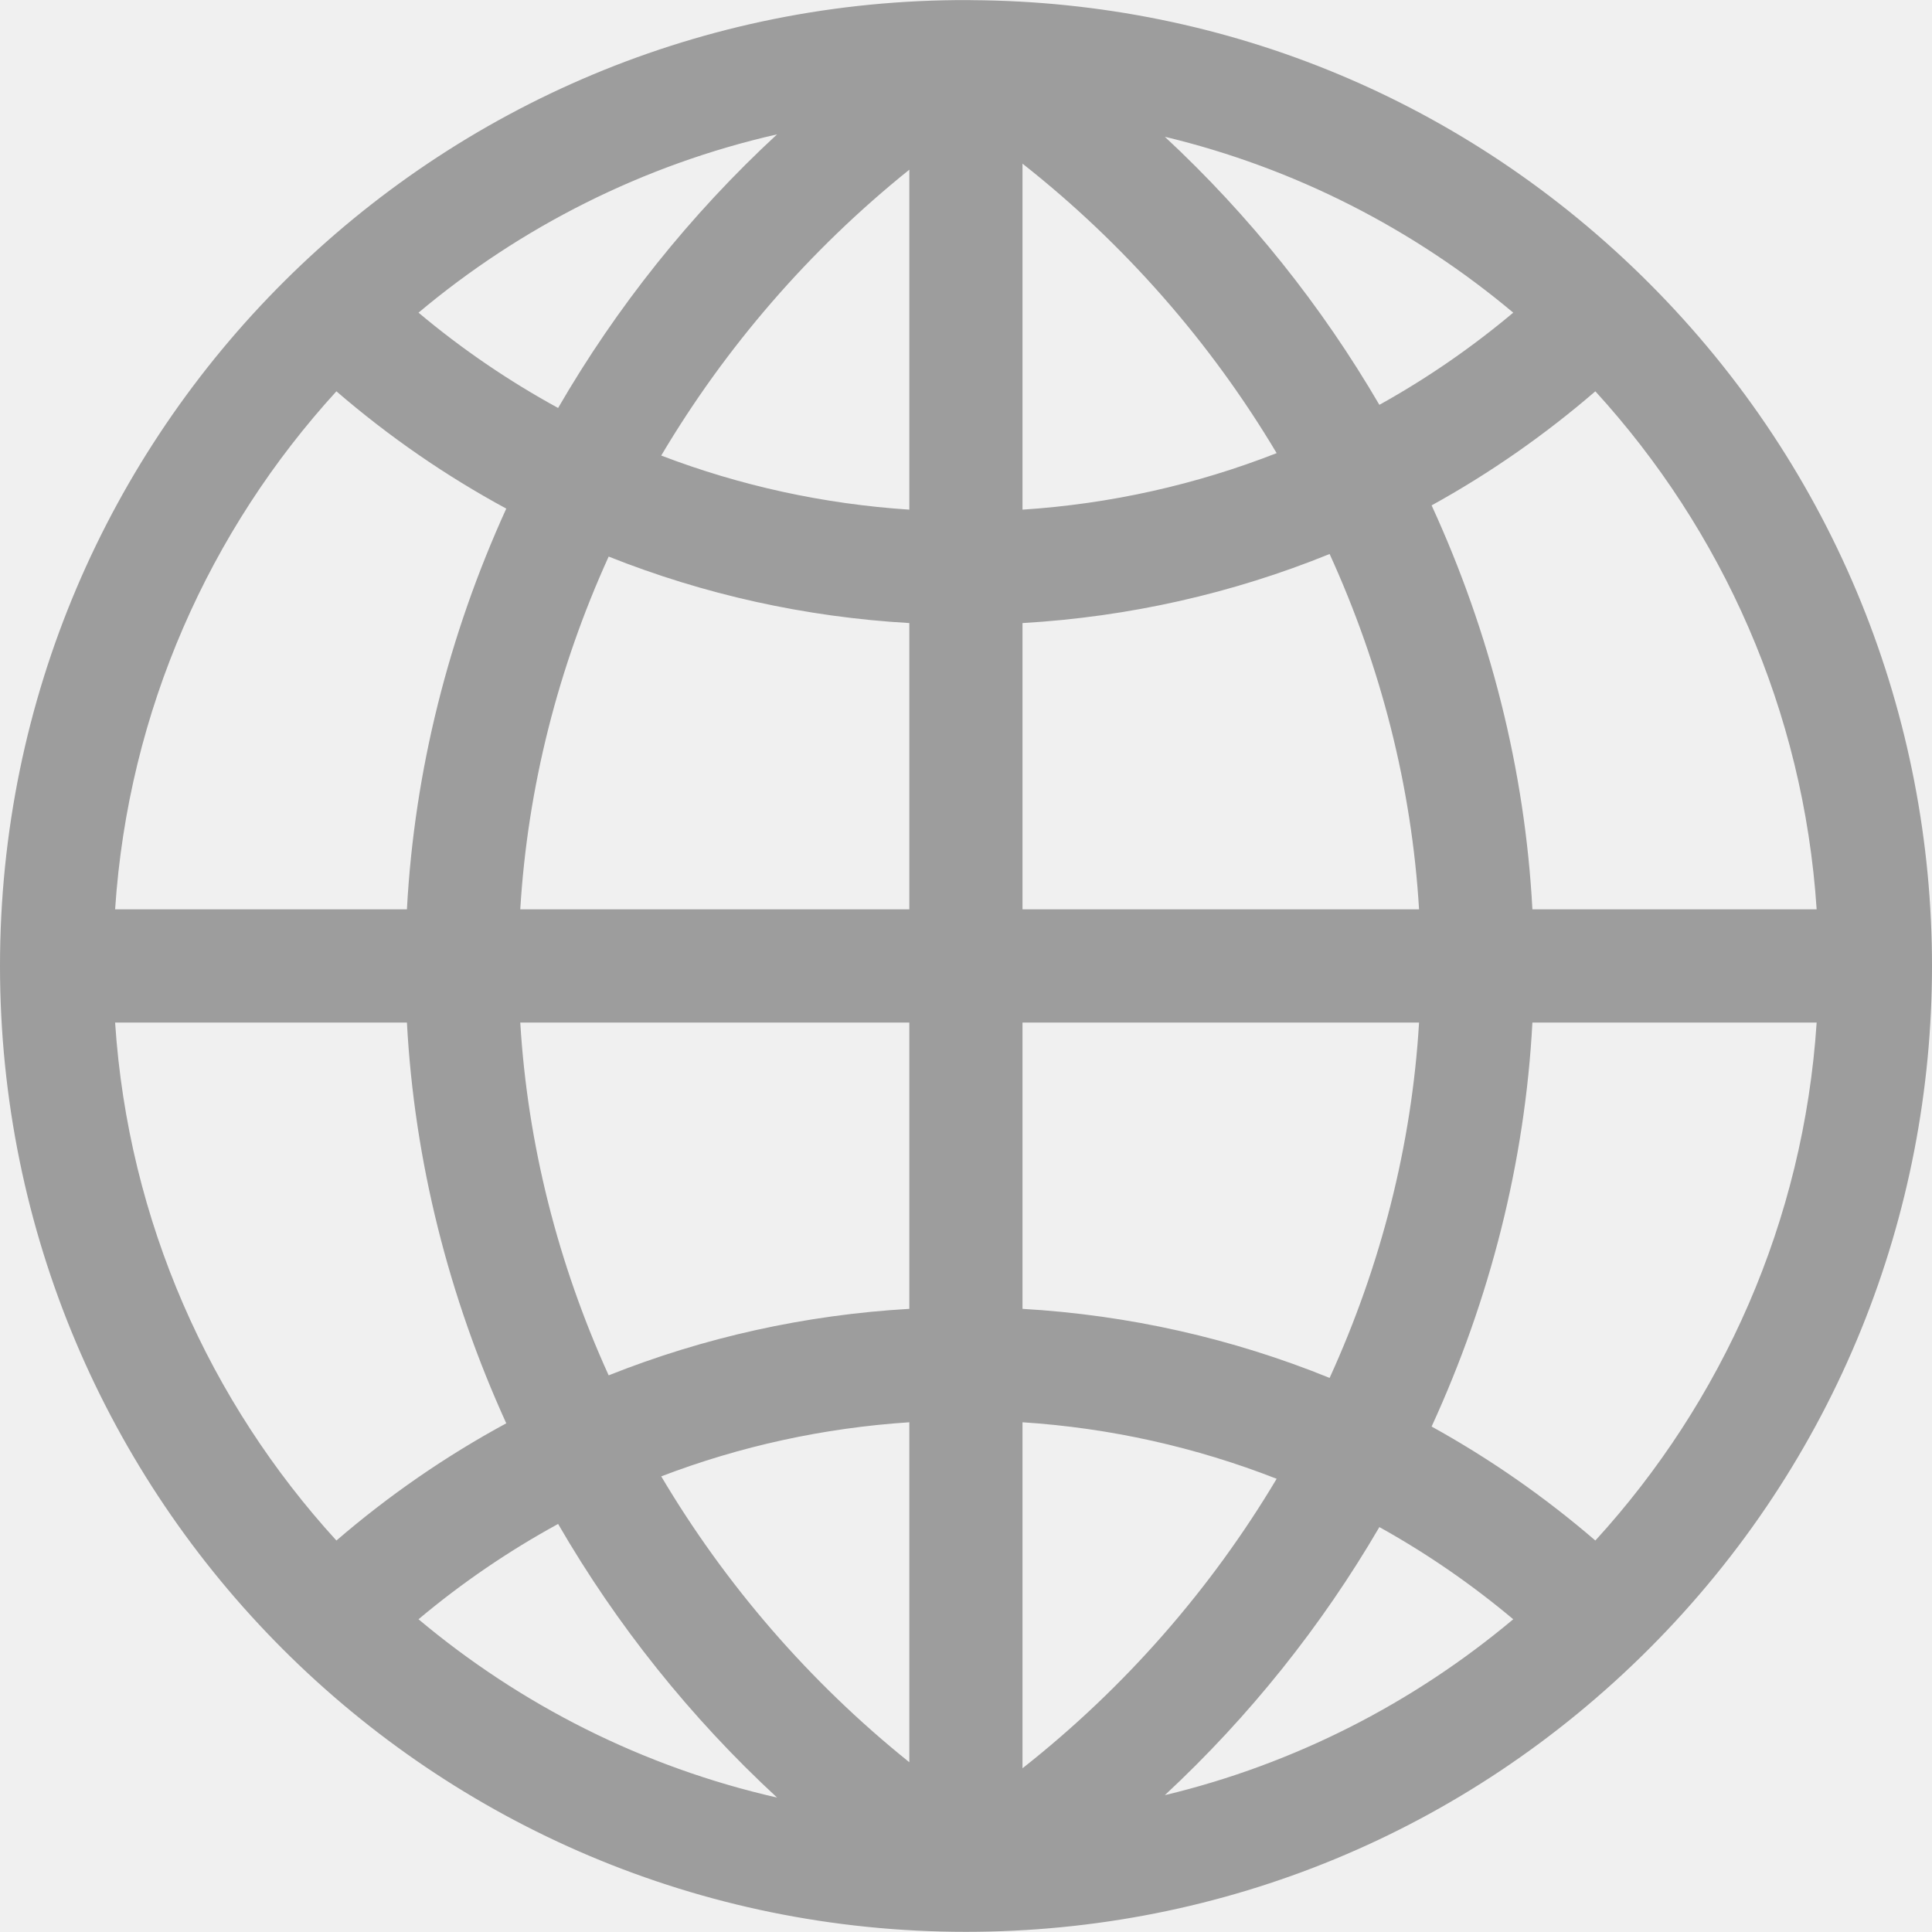
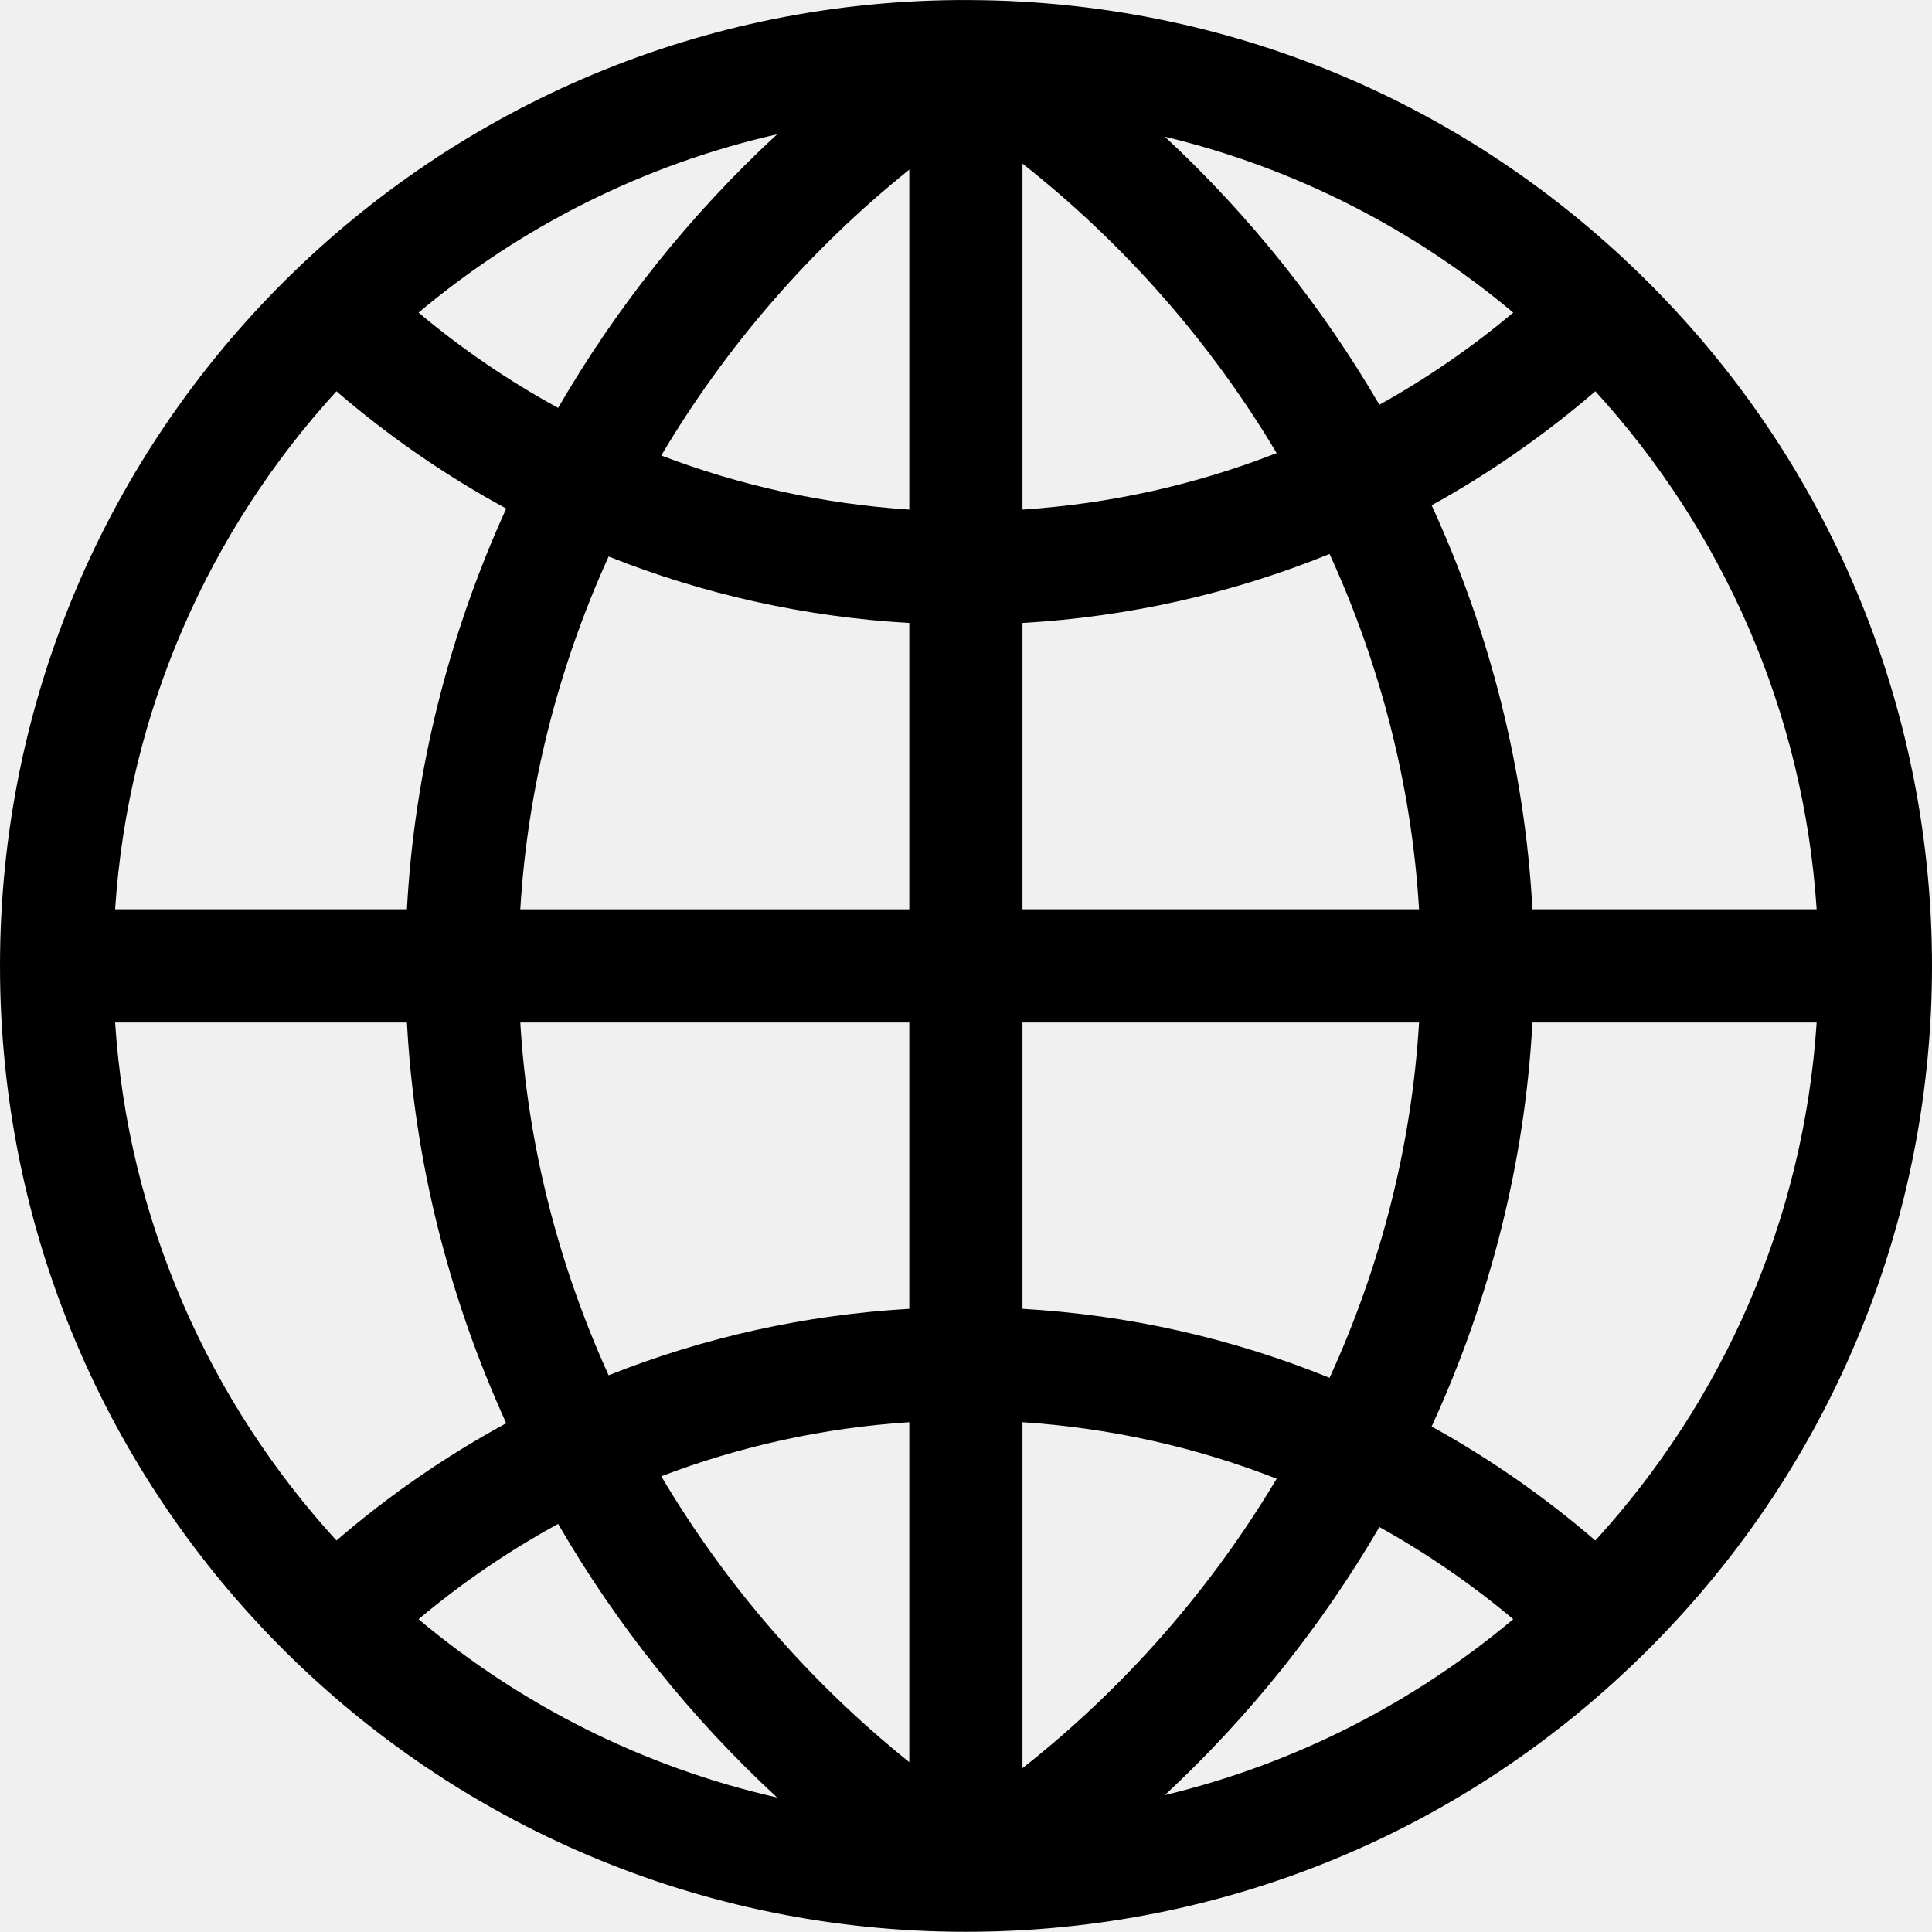
- <svg xmlns="http://www.w3.org/2000/svg" width="24" height="24" viewBox="0 0 24 24" fill="none">
+ <svg xmlns="http://www.w3.org/2000/svg" width="512" height="512" viewBox="0 0 512 512" fill="none">
  <g clip-path="url(#clip0)">
-     <path d="M20.483 3.515C18.234 1.266 15.249 0.02 12.071 0.002C12.058 0.001 12.046 0.001 12.034 0.001C5.416 -0.025 0 5.333 0 11.999C0 18.631 5.366 23.998 11.999 23.998C15.195 23.998 18.212 22.754 20.483 20.484C25.172 15.795 25.173 8.205 20.483 3.515V3.515ZM12.702 21.966V17.668C13.795 17.739 14.857 17.978 15.859 18.37C15.046 19.734 13.978 20.961 12.702 21.966V21.966ZM12.702 16.259V12.703H17.628C17.537 14.229 17.152 15.725 16.517 17.117C15.311 16.627 14.025 16.336 12.702 16.259V16.259ZM12.702 11.296V7.74C14.025 7.663 15.311 7.372 16.517 6.882C17.152 8.274 17.537 9.77 17.628 11.296H12.702ZM12.702 6.331V2.033C13.978 3.038 15.046 4.265 15.859 5.629C14.857 6.021 13.795 6.26 12.702 6.331ZM14.47 1.699C16.088 2.087 17.562 2.847 18.798 3.884C18.277 4.321 17.721 4.704 17.135 5.029C16.421 3.805 15.524 2.679 14.47 1.699V1.699ZM11.296 2.108V6.331C10.23 6.261 9.194 6.034 8.214 5.659C9.01 4.317 10.052 3.107 11.296 2.108V2.108ZM6.933 5.068C6.322 4.734 5.741 4.339 5.199 3.884C6.467 2.82 7.986 2.048 9.653 1.669C8.574 2.666 7.658 3.816 6.933 5.068V5.068ZM11.296 7.74V11.296H6.463C6.554 9.782 6.933 8.296 7.561 6.914C8.743 7.385 10.001 7.665 11.296 7.74ZM11.296 12.703V16.259C10.001 16.334 8.743 16.614 7.561 17.085C6.933 15.703 6.554 14.217 6.463 12.703H11.296ZM11.296 17.668V21.891C10.052 20.892 9.01 19.682 8.214 18.34C9.194 17.965 10.23 17.738 11.296 17.668ZM9.653 22.33C7.986 21.951 6.467 21.179 5.199 20.115C5.741 19.66 6.322 19.265 6.933 18.931C7.658 20.183 8.574 21.333 9.653 22.33ZM17.135 18.97C17.721 19.295 18.277 19.678 18.798 20.115C17.562 21.152 16.088 21.912 14.47 22.3C15.524 21.32 16.421 20.194 17.135 18.97ZM17.784 17.721C18.509 16.142 18.944 14.439 19.036 12.703H22.567C22.405 15.173 21.392 17.415 19.818 19.137C19.185 18.592 18.504 18.119 17.784 17.721V17.721ZM22.567 11.296H19.036C18.944 9.56 18.509 7.857 17.784 6.278C18.504 5.881 19.185 5.407 19.818 4.861C21.392 6.584 22.405 8.826 22.567 11.296V11.296ZM4.179 4.861C4.834 5.426 5.541 5.913 6.289 6.318C5.575 7.886 5.147 9.575 5.055 11.296H1.43C1.593 8.826 2.606 6.584 4.179 4.861V4.861ZM1.43 12.703H5.055C5.147 14.424 5.575 16.113 6.289 17.681C5.541 18.086 4.834 18.573 4.179 19.137C2.606 17.415 1.593 15.173 1.43 12.703V12.703Z" fill="#9D9D9D" />
+     <path d="M436.97 74.974C388.985 26.991 325.305 0.416 257.507 0.02C257.243 0.011 256.981 0.006 256.717 0.01C115.551 -0.542 0 113.75 0 255.972C0 397.437 114.482 511.943 255.971 511.943C324.17 511.943 388.534 485.405 436.97 436.972C537.002 336.937 537.016 175.021 436.97 74.974ZM270.969 468.589V376.9C294.287 378.425 316.957 383.505 338.332 391.868C320.98 420.973 298.191 447.142 270.969 468.589ZM270.969 346.85V270.971H376.064C374.125 303.529 365.92 335.456 352.352 365.14C326.638 354.69 299.207 348.48 270.969 346.85ZM270.969 240.974V165.095C299.207 163.465 326.638 157.255 352.353 146.805C365.92 176.487 374.125 208.416 376.065 240.974H270.969ZM270.969 135.046V43.356C298.191 64.804 320.98 90.973 338.332 120.078C316.957 128.441 294.287 133.52 270.969 135.046ZM308.696 36.224C343.211 44.505 374.667 60.726 401.023 82.843C389.916 92.165 378.039 100.326 365.551 107.268C350.318 81.155 331.175 57.131 308.696 36.224ZM240.973 44.954V135.046C218.248 133.559 196.136 128.702 175.242 120.716C192.214 92.075 214.442 66.258 240.973 44.954ZM147.909 108.1C134.866 100.98 122.476 92.542 110.919 82.843C137.958 60.154 170.363 43.663 205.933 35.591C182.919 56.867 163.372 81.399 147.909 108.1ZM240.973 165.096V240.975H137.884C139.811 208.663 147.906 176.972 161.291 147.481C186.514 157.52 213.355 163.501 240.973 165.096ZM240.973 270.971V346.85C213.355 348.445 186.514 354.426 161.292 364.465C147.907 334.973 139.812 303.282 137.885 270.971H240.973ZM240.973 376.9V466.991C214.442 445.688 192.214 419.871 175.242 391.23C196.136 383.244 218.248 378.386 240.973 376.9ZM205.933 476.354C170.363 468.282 137.958 451.793 110.919 429.103C122.476 419.404 134.866 410.966 147.909 403.846C163.372 430.546 182.919 455.079 205.933 476.354ZM365.552 404.677C378.039 411.619 389.916 419.78 401.024 429.103C374.668 451.22 343.212 467.44 308.697 475.721C331.175 454.815 350.318 430.79 365.552 404.677ZM379.4 378.04C394.87 344.35 404.128 308.019 406.109 270.971H481.435C477.964 323.679 456.352 371.508 422.784 408.25C409.28 396.62 394.75 386.51 379.4 378.04ZM481.435 240.974H406.109C404.129 203.925 394.87 167.594 379.4 133.904C394.75 125.434 409.28 115.324 422.784 103.695C456.352 140.438 477.965 188.267 481.435 240.974ZM89.158 103.695C103.133 115.73 118.215 126.124 134.158 134.771C118.927 168.218 109.805 204.242 107.842 240.974H30.506C33.977 188.267 55.59 140.438 89.158 103.695ZM30.506 270.971H107.842C109.805 307.702 118.927 343.726 134.158 377.174C118.215 385.821 103.133 396.214 89.158 408.25C55.59 371.508 33.977 323.679 30.506 270.971Z" fill="black" />
  </g>
  <defs>
    <clipPath id="clip0">
-       <rect width="24" height="24" fill="white" />
+       <rect width="512" height="512" fill="white" />
    </clipPath>
  </defs>
</svg>
